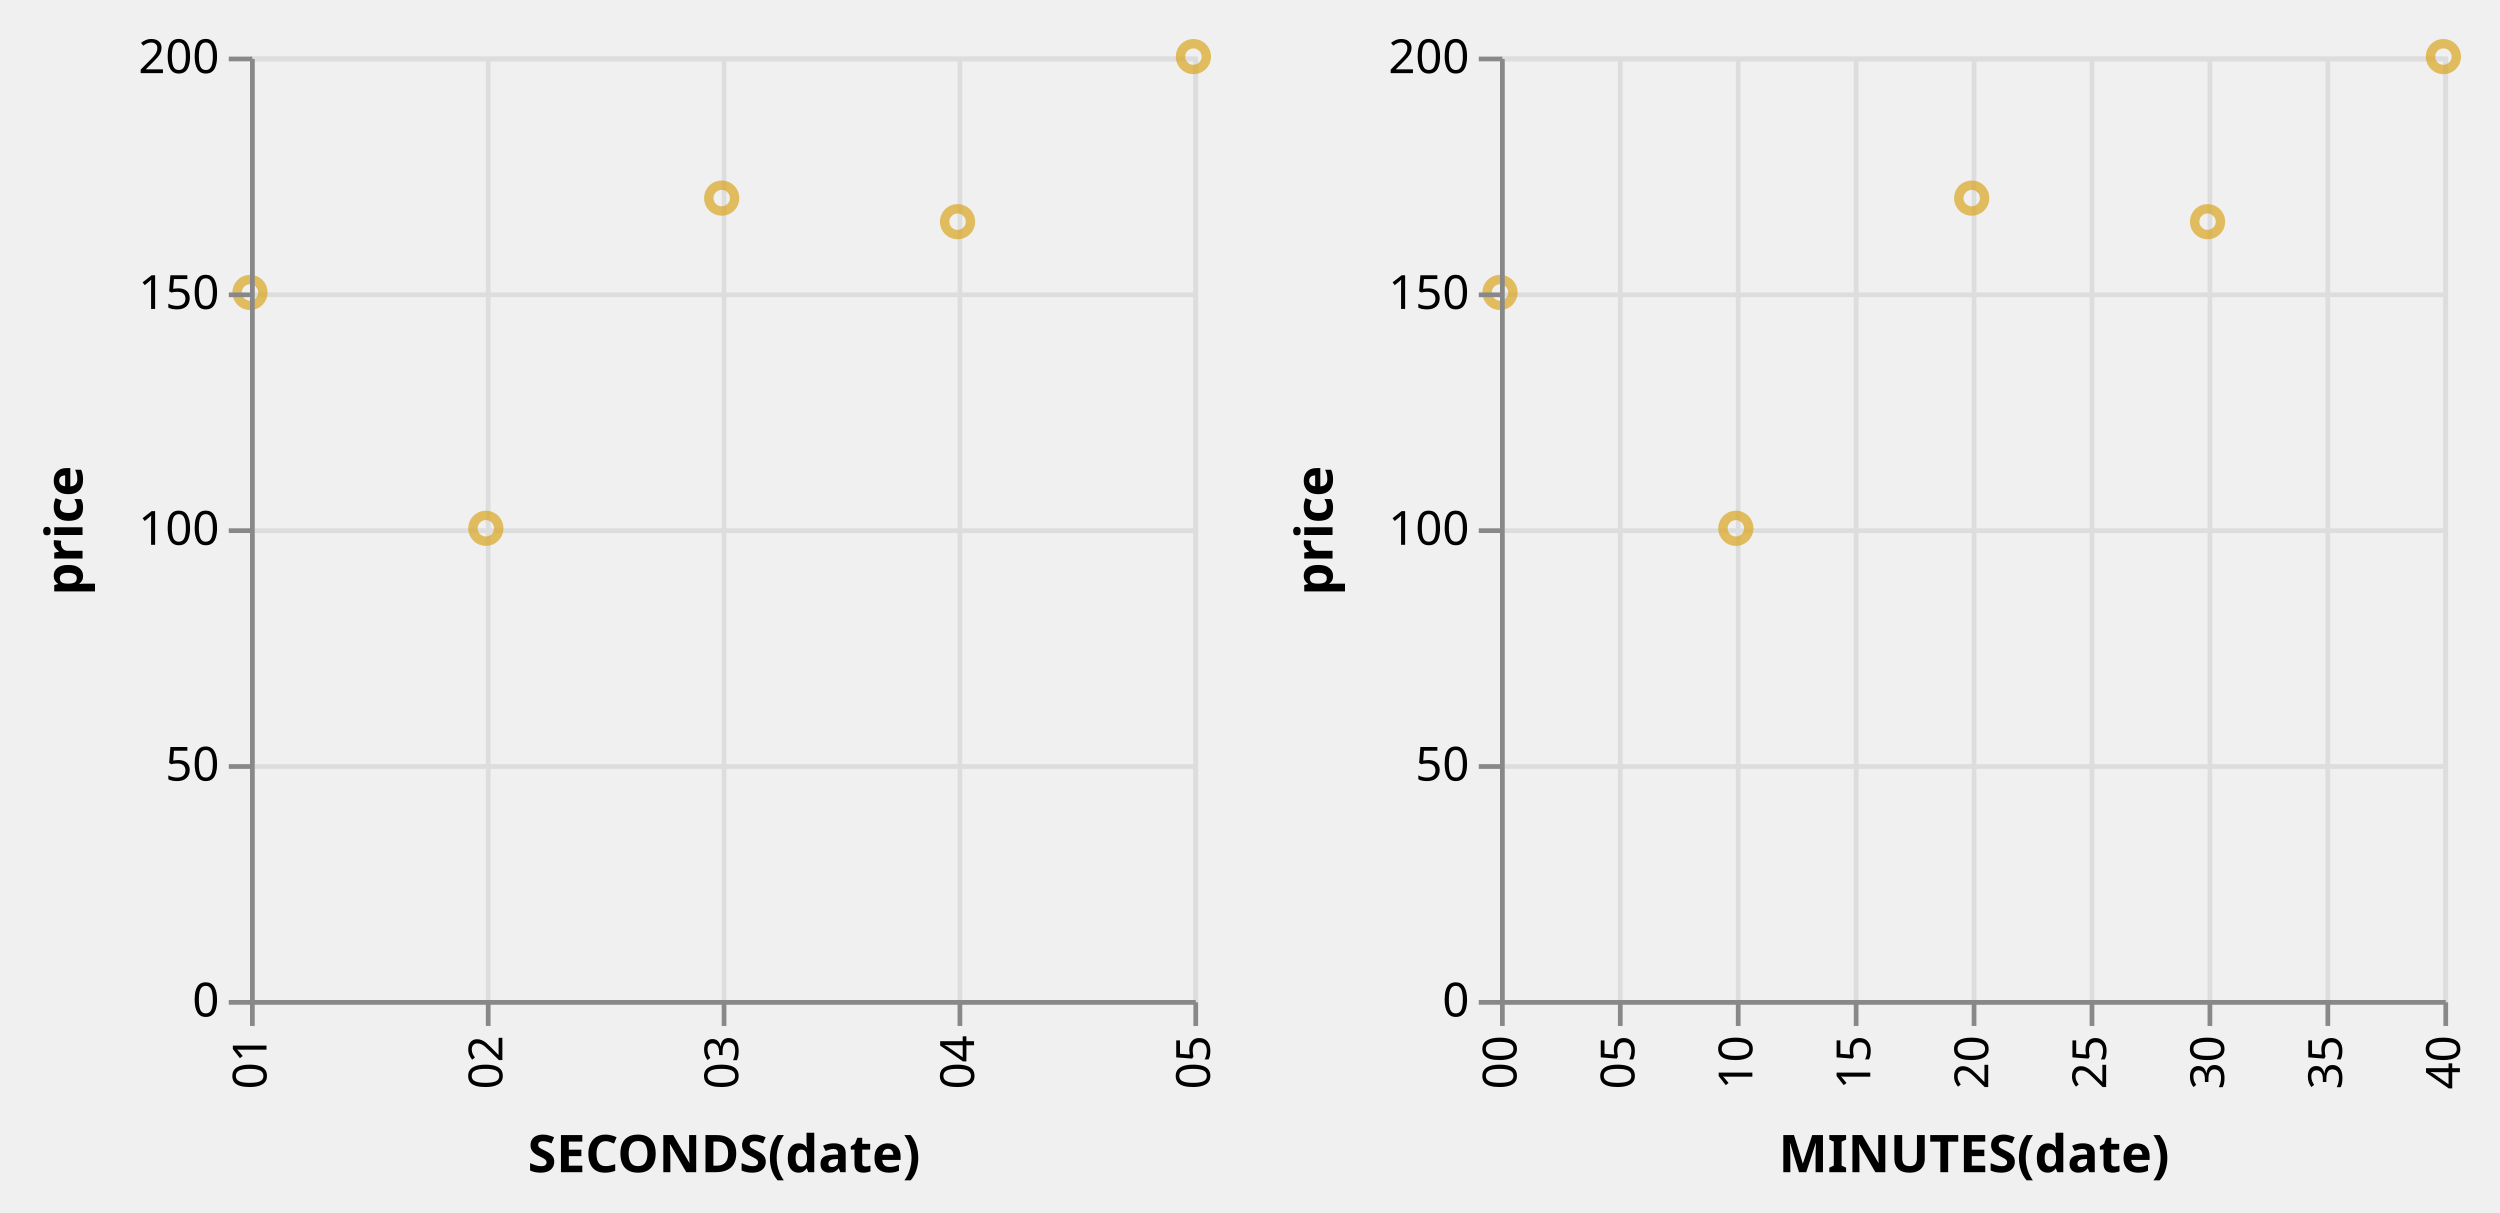
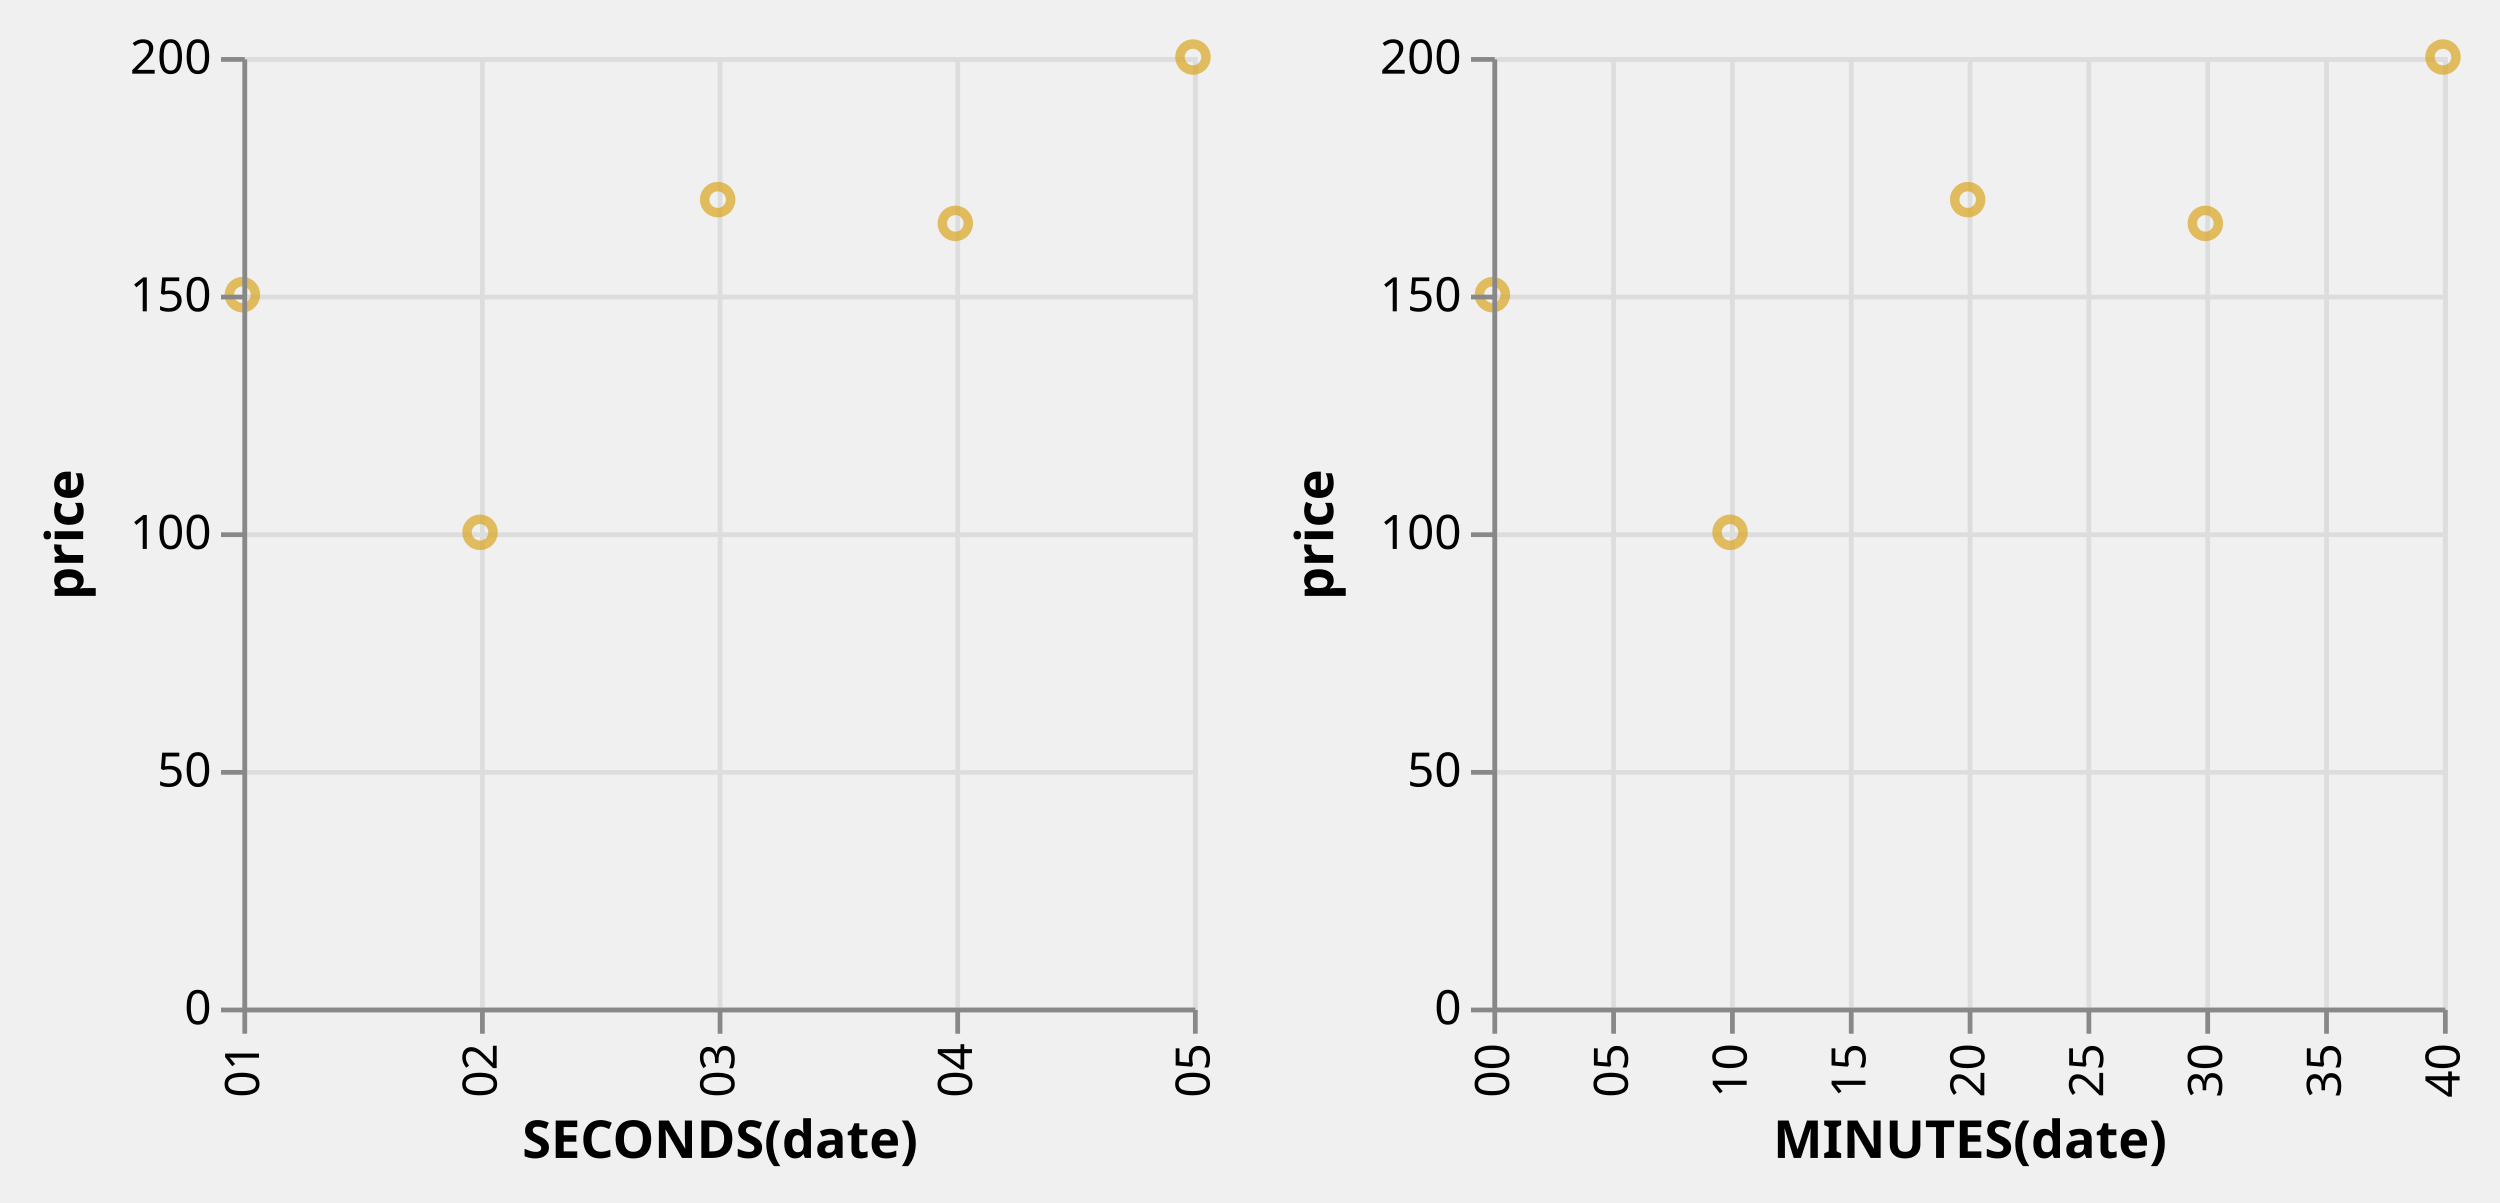
- <svg xmlns="http://www.w3.org/2000/svg" class="marks" width="530" height="257" viewBox="0 0 530 257" version="1.1">
+ <svg xmlns="http://www.w3.org/2000/svg" class="marks" width="526" height="253" viewBox="0 0 526 253" version="1.1">
  <defs>
    <clipPath id="clip1">
      <rect x="0" y="0" width="200" height="200" />
    </clipPath>
    <clipPath id="clip2">
      <rect x="0" y="0" width="200" height="200" />
    </clipPath>
  </defs>
-   <g transform="translate(53,12)">
+   <g transform="translate(51,12)">
    <g class="mark-group role-frame root">
      <g transform="translate(0,0)">
        <path class="background" d="M0,0h0v200h0Z" style="fill: none;" />
        <g>
          <g class="mark-group role-scope concat_0_group">
            <g transform="translate(0,0)">
              <path class="background" d="M0.5,0.5h200v200h-200Z" style="fill: transparent; stroke: #ddd;" />
              <g>
                <g class="mark-group role-axis">
                  <g transform="translate(0.5,200.5)">
                    <path class="background" d="M0,0h0v0h0Z" style="pointer-events: none; fill: none;" />
                    <g>
                      <g class="mark-rule role-axis-grid" style="pointer-events: none;">
                        <line transform="translate(0,-200)" x2="0" y2="200" style="fill: none; stroke: #ddd; stroke-width: 1; stroke-dasharray: ; opacity: 1;" />
                        <line transform="translate(50,-200)" x2="0" y2="200" style="fill: none; stroke: #ddd; stroke-width: 1; stroke-dasharray: ; opacity: 1;" />
                        <line transform="translate(100,-200)" x2="0" y2="200" style="fill: none; stroke: #ddd; stroke-width: 1; stroke-dasharray: ; opacity: 1;" />
                        <line transform="translate(150,-200)" x2="0" y2="200" style="fill: none; stroke: #ddd; stroke-width: 1; stroke-dasharray: ; opacity: 1;" />
                        <line transform="translate(200,-200)" x2="0" y2="200" style="fill: none; stroke: #ddd; stroke-width: 1; stroke-dasharray: ; opacity: 1;" />
                      </g>
                    </g>
                  </g>
                </g>
                <g class="mark-group role-axis">
                  <g transform="translate(0.5,0.5)">
                    <path class="background" d="M0,0h0v0h0Z" style="pointer-events: none; fill: none;" />
                    <g>
                      <g class="mark-rule role-axis-grid" style="pointer-events: none;">
                        <line transform="translate(0,200)" x2="200" y2="0" style="fill: none; stroke: #ddd; stroke-width: 1; stroke-dasharray: ; opacity: 1;" />
                        <line transform="translate(0,150)" x2="200" y2="0" style="fill: none; stroke: #ddd; stroke-width: 1; stroke-dasharray: ; opacity: 1;" />
                        <line transform="translate(0,100)" x2="200" y2="0" style="fill: none; stroke: #ddd; stroke-width: 1; stroke-dasharray: ; opacity: 1;" />
                        <line transform="translate(0,50)" x2="200" y2="0" style="fill: none; stroke: #ddd; stroke-width: 1; stroke-dasharray: ; opacity: 1;" />
                        <line transform="translate(0,0)" x2="200" y2="0" style="fill: none; stroke: #ddd; stroke-width: 1; stroke-dasharray: ; opacity: 1;" />
                      </g>
                    </g>
                  </g>
                </g>
                <g class="mark-rect role-mark brush_brush_bg" clip-path="url(#clip1)">
                  <path d="M0,0h0v0h0Z" style="fill: #333; fill-opacity: 0.125;" />
                </g>
                <g class="mark-symbol role-mark concat_0_marks">
                  <path transform="translate(0,50)" d="M2.739,0A2.739,2.739,0,1,1,-2.739,0A2.739,2.739,0,1,1,2.739,0" style="fill: transparent; stroke: goldenrod; stroke-width: 2; opacity: 0.7;" />
                  <path transform="translate(50,100)" d="M2.739,0A2.739,2.739,0,1,1,-2.739,0A2.739,2.739,0,1,1,2.739,0" style="fill: transparent; stroke: goldenrod; stroke-width: 2; opacity: 0.7;" />
                  <path transform="translate(100,30)" d="M2.739,0A2.739,2.739,0,1,1,-2.739,0A2.739,2.739,0,1,1,2.739,0" style="fill: transparent; stroke: goldenrod; stroke-width: 2; opacity: 0.7;" />
                  <path transform="translate(150,35)" d="M2.739,0A2.739,2.739,0,1,1,-2.739,0A2.739,2.739,0,1,1,2.739,0" style="fill: transparent; stroke: goldenrod; stroke-width: 2; opacity: 0.7;" />
                  <path transform="translate(200,0)" d="M2.739,0A2.739,2.739,0,1,1,-2.739,0A2.739,2.739,0,1,1,2.739,0" style="fill: transparent; stroke: goldenrod; stroke-width: 2; opacity: 0.7;" />
                </g>
                <g class="mark-rect role-mark brush_brush" clip-path="url(#clip2)">
                  <path d="M0,0h0v0h0Z" style="fill: transparent; stroke: white;" />
                </g>
                <g class="mark-group role-axis">
                  <g transform="translate(0.5,200.5)">
                    <path class="background" d="M0,0h0v0h0Z" style="pointer-events: none; fill: none;" />
                    <g>
                      <g class="mark-rule role-axis-tick" style="pointer-events: none;">
                        <line transform="translate(0,0)" x2="0" y2="5" style="fill: none; stroke: #888; stroke-width: 1; opacity: 1;" />
                        <line transform="translate(50,0)" x2="0" y2="5" style="fill: none; stroke: #888; stroke-width: 1; opacity: 1;" />
                        <line transform="translate(100,0)" x2="0" y2="5" style="fill: none; stroke: #888; stroke-width: 1; opacity: 1;" />
                        <line transform="translate(150,0)" x2="0" y2="5" style="fill: none; stroke: #888; stroke-width: 1; opacity: 1;" />
                        <line transform="translate(200,0)" x2="0" y2="5" style="fill: none; stroke: #888; stroke-width: 1; opacity: 1;" />
                      </g>
                      <g class="mark-text role-axis-label" style="pointer-events: none;">
                        <text text-anchor="end" transform="translate(0,7) rotate(270) translate(0,3)" style="font: 10px sans-serif; fill: #000; opacity: 1;">01</text>
                        <text text-anchor="end" transform="translate(50,7) rotate(270) translate(0,3)" style="font: 10px sans-serif; fill: #000; opacity: 1;">02</text>
                        <text text-anchor="end" transform="translate(100,7) rotate(270) translate(0,3)" style="font: 10px sans-serif; fill: #000; opacity: 1;">03</text>
                        <text text-anchor="end" transform="translate(150,7) rotate(270) translate(0,3)" style="font: 10px sans-serif; fill: #000; opacity: 1;">04</text>
                        <text text-anchor="end" transform="translate(200,7) rotate(270) translate(0,3)" style="font: 10px sans-serif; fill: #000; opacity: 1;">05</text>
                      </g>
                      <g class="mark-rule role-axis-domain" style="pointer-events: none;">
                        <line transform="translate(0,0)" x2="200" y2="0" style="fill: none; stroke: #888; stroke-width: 1; opacity: 1;" />
                      </g>
                      <g class="mark-text role-axis-title" style="pointer-events: none;">
-                         <text text-anchor="middle" transform="translate(100,36)" style="font: bold 11px sans-serif; fill: #000; opacity: 1;">SECONDS(date)</text>
+                         <text text-anchor="middle" transform="translate(100,31.12305)" style="font: bold 11px sans-serif; fill: #000; opacity: 1;">SECONDS(date)</text>
                      </g>
                    </g>
                  </g>
                </g>
                <g class="mark-group role-axis">
                  <g transform="translate(0.5,0.5)">
                    <path class="background" d="M0,0h0v0h0Z" style="pointer-events: none; fill: none;" />
                    <g>
                      <g class="mark-rule role-axis-tick" style="pointer-events: none;">
                        <line transform="translate(0,200)" x2="-5" y2="0" style="fill: none; stroke: #888; stroke-width: 1; opacity: 1;" />
                        <line transform="translate(0,150)" x2="-5" y2="0" style="fill: none; stroke: #888; stroke-width: 1; opacity: 1;" />
                        <line transform="translate(0,100)" x2="-5" y2="0" style="fill: none; stroke: #888; stroke-width: 1; opacity: 1;" />
                        <line transform="translate(0,50)" x2="-5" y2="0" style="fill: none; stroke: #888; stroke-width: 1; opacity: 1;" />
                        <line transform="translate(0,0)" x2="-5" y2="0" style="fill: none; stroke: #888; stroke-width: 1; opacity: 1;" />
                      </g>
                      <g class="mark-text role-axis-label" style="pointer-events: none;">
                        <text text-anchor="end" transform="translate(-7,203)" style="font: 10px sans-serif; fill: #000; opacity: 1;">0</text>
                        <text text-anchor="end" transform="translate(-7,153)" style="font: 10px sans-serif; fill: #000; opacity: 1;">50</text>
                        <text text-anchor="end" transform="translate(-7,103)" style="font: 10px sans-serif; fill: #000; opacity: 1;">100</text>
                        <text text-anchor="end" transform="translate(-7,53)" style="font: 10px sans-serif; fill: #000; opacity: 1;">150</text>
                        <text text-anchor="end" transform="translate(-7,3)" style="font: 10px sans-serif; fill: #000; opacity: 1;">200</text>
                      </g>
                      <g class="mark-rule role-axis-domain" style="pointer-events: none;">
                        <line transform="translate(0,200)" x2="0" y2="-200" style="fill: none; stroke: #888; stroke-width: 1; opacity: 1;" />
                      </g>
                      <g class="mark-text role-axis-title" style="pointer-events: none;">
-                         <text text-anchor="middle" transform="translate(-34,100) rotate(-90) translate(0,-2)" style="font: bold 11px sans-serif; fill: #000; opacity: 1;">price</text>
+                         <text text-anchor="middle" transform="translate(-32,100) rotate(-90) translate(0,-2)" style="font: bold 11px sans-serif; fill: #000; opacity: 1;">price</text>
                      </g>
                    </g>
                  </g>
                </g>
              </g>
            </g>
          </g>
          <g class="mark-group role-scope concat_1_group">
-             <g transform="translate(265,0)">
+             <g transform="translate(263,0)">
              <path class="background" d="M0.5,0.5h200v200h-200Z" style="fill: transparent; stroke: #ddd;" />
              <g>
                <g class="mark-group role-axis">
                  <g transform="translate(0.5,200.5)">
                    <path class="background" d="M0,0h0v0h0Z" style="pointer-events: none; fill: none;" />
                    <g>
                      <g class="mark-rule role-axis-grid" style="pointer-events: none;">
                        <line transform="translate(0,-200)" x2="0" y2="200" style="fill: none; stroke: #ddd; stroke-width: 1; stroke-dasharray: ; opacity: 1;" />
                        <line transform="translate(25,-200)" x2="0" y2="200" style="fill: none; stroke: #ddd; stroke-width: 1; stroke-dasharray: ; opacity: 1;" />
                        <line transform="translate(50,-200)" x2="0" y2="200" style="fill: none; stroke: #ddd; stroke-width: 1; stroke-dasharray: ; opacity: 1;" />
                        <line transform="translate(75,-200)" x2="0" y2="200" style="fill: none; stroke: #ddd; stroke-width: 1; stroke-dasharray: ; opacity: 1;" />
                        <line transform="translate(100,-200)" x2="0" y2="200" style="fill: none; stroke: #ddd; stroke-width: 1; stroke-dasharray: ; opacity: 1;" />
                        <line transform="translate(125,-200)" x2="0" y2="200" style="fill: none; stroke: #ddd; stroke-width: 1; stroke-dasharray: ; opacity: 1;" />
                        <line transform="translate(150,-200)" x2="0" y2="200" style="fill: none; stroke: #ddd; stroke-width: 1; stroke-dasharray: ; opacity: 1;" />
                        <line transform="translate(175,-200)" x2="0" y2="200" style="fill: none; stroke: #ddd; stroke-width: 1; stroke-dasharray: ; opacity: 1;" />
                        <line transform="translate(200,-200)" x2="0" y2="200" style="fill: none; stroke: #ddd; stroke-width: 1; stroke-dasharray: ; opacity: 1;" />
                      </g>
                    </g>
                  </g>
                </g>
                <g class="mark-group role-axis">
                  <g transform="translate(0.5,0.5)">
                    <path class="background" d="M0,0h0v0h0Z" style="pointer-events: none; fill: none;" />
                    <g>
                      <g class="mark-rule role-axis-grid" style="pointer-events: none;">
                        <line transform="translate(0,200)" x2="200" y2="0" style="fill: none; stroke: #ddd; stroke-width: 1; stroke-dasharray: ; opacity: 1;" />
                        <line transform="translate(0,150)" x2="200" y2="0" style="fill: none; stroke: #ddd; stroke-width: 1; stroke-dasharray: ; opacity: 1;" />
                        <line transform="translate(0,100)" x2="200" y2="0" style="fill: none; stroke: #ddd; stroke-width: 1; stroke-dasharray: ; opacity: 1;" />
                        <line transform="translate(0,50)" x2="200" y2="0" style="fill: none; stroke: #ddd; stroke-width: 1; stroke-dasharray: ; opacity: 1;" />
                        <line transform="translate(0,0)" x2="200" y2="0" style="fill: none; stroke: #ddd; stroke-width: 1; stroke-dasharray: ; opacity: 1;" />
                      </g>
                    </g>
                  </g>
                </g>
                <g class="mark-symbol role-mark concat_1_marks">
                  <path transform="translate(0,50)" d="M2.739,0A2.739,2.739,0,1,1,-2.739,0A2.739,2.739,0,1,1,2.739,0" style="fill: transparent; stroke: goldenrod; stroke-width: 2; opacity: 0.7;" />
                  <path transform="translate(50,100)" d="M2.739,0A2.739,2.739,0,1,1,-2.739,0A2.739,2.739,0,1,1,2.739,0" style="fill: transparent; stroke: goldenrod; stroke-width: 2; opacity: 0.7;" />
                  <path transform="translate(100,30)" d="M2.739,0A2.739,2.739,0,1,1,-2.739,0A2.739,2.739,0,1,1,2.739,0" style="fill: transparent; stroke: goldenrod; stroke-width: 2; opacity: 0.7;" />
                  <path transform="translate(150,35)" d="M2.739,0A2.739,2.739,0,1,1,-2.739,0A2.739,2.739,0,1,1,2.739,0" style="fill: transparent; stroke: goldenrod; stroke-width: 2; opacity: 0.7;" />
                  <path transform="translate(200,0)" d="M2.739,0A2.739,2.739,0,1,1,-2.739,0A2.739,2.739,0,1,1,2.739,0" style="fill: transparent; stroke: goldenrod; stroke-width: 2; opacity: 0.7;" />
                </g>
                <g class="mark-group role-axis">
                  <g transform="translate(0.5,200.5)">
                    <path class="background" d="M0,0h0v0h0Z" style="pointer-events: none; fill: none;" />
                    <g>
                      <g class="mark-rule role-axis-tick" style="pointer-events: none;">
                        <line transform="translate(0,0)" x2="0" y2="5" style="fill: none; stroke: #888; stroke-width: 1; opacity: 1;" />
                        <line transform="translate(25,0)" x2="0" y2="5" style="fill: none; stroke: #888; stroke-width: 1; opacity: 1;" />
                        <line transform="translate(50,0)" x2="0" y2="5" style="fill: none; stroke: #888; stroke-width: 1; opacity: 1;" />
                        <line transform="translate(75,0)" x2="0" y2="5" style="fill: none; stroke: #888; stroke-width: 1; opacity: 1;" />
                        <line transform="translate(100,0)" x2="0" y2="5" style="fill: none; stroke: #888; stroke-width: 1; opacity: 1;" />
                        <line transform="translate(125,0)" x2="0" y2="5" style="fill: none; stroke: #888; stroke-width: 1; opacity: 1;" />
                        <line transform="translate(150,0)" x2="0" y2="5" style="fill: none; stroke: #888; stroke-width: 1; opacity: 1;" />
                        <line transform="translate(175,0)" x2="0" y2="5" style="fill: none; stroke: #888; stroke-width: 1; opacity: 1;" />
                        <line transform="translate(200,0)" x2="0" y2="5" style="fill: none; stroke: #888; stroke-width: 1; opacity: 1;" />
                      </g>
                      <g class="mark-text role-axis-label" style="pointer-events: none;">
                        <text text-anchor="end" transform="translate(0,7) rotate(270) translate(0,3)" style="font: 10px sans-serif; fill: #000; opacity: 1;">00</text>
                        <text text-anchor="end" transform="translate(25,7) rotate(270) translate(0,3)" style="font: 10px sans-serif; fill: #000; opacity: 1;">05</text>
                        <text text-anchor="end" transform="translate(50,7) rotate(270) translate(0,3)" style="font: 10px sans-serif; fill: #000; opacity: 1;">10</text>
                        <text text-anchor="end" transform="translate(75,7) rotate(270) translate(0,3)" style="font: 10px sans-serif; fill: #000; opacity: 1;">15</text>
                        <text text-anchor="end" transform="translate(100,7) rotate(270) translate(0,3)" style="font: 10px sans-serif; fill: #000; opacity: 1;">20</text>
                        <text text-anchor="end" transform="translate(125,7) rotate(270) translate(0,3)" style="font: 10px sans-serif; fill: #000; opacity: 1;">25</text>
                        <text text-anchor="end" transform="translate(150,7) rotate(270) translate(0,3)" style="font: 10px sans-serif; fill: #000; opacity: 1;">30</text>
                        <text text-anchor="end" transform="translate(175,7) rotate(270) translate(0,3)" style="font: 10px sans-serif; fill: #000; opacity: 1;">35</text>
                        <text text-anchor="end" transform="translate(200,7) rotate(270) translate(0,3)" style="font: 10px sans-serif; fill: #000; opacity: 1;">40</text>
                      </g>
                      <g class="mark-rule role-axis-domain" style="pointer-events: none;">
                        <line transform="translate(0,0)" x2="200" y2="0" style="fill: none; stroke: #888; stroke-width: 1; opacity: 1;" />
                      </g>
                      <g class="mark-text role-axis-title" style="pointer-events: none;">
-                         <text text-anchor="middle" transform="translate(100,36)" style="font: bold 11px sans-serif; fill: #000; opacity: 1;">MINUTES(date)</text>
+                         <text text-anchor="middle" transform="translate(100,31.12305)" style="font: bold 11px sans-serif; fill: #000; opacity: 1;">MINUTES(date)</text>
                      </g>
                    </g>
                  </g>
                </g>
                <g class="mark-group role-axis">
                  <g transform="translate(0.5,0.5)">
                    <path class="background" d="M0,0h0v0h0Z" style="pointer-events: none; fill: none;" />
                    <g>
                      <g class="mark-rule role-axis-tick" style="pointer-events: none;">
                        <line transform="translate(0,200)" x2="-5" y2="0" style="fill: none; stroke: #888; stroke-width: 1; opacity: 1;" />
                        <line transform="translate(0,150)" x2="-5" y2="0" style="fill: none; stroke: #888; stroke-width: 1; opacity: 1;" />
                        <line transform="translate(0,100)" x2="-5" y2="0" style="fill: none; stroke: #888; stroke-width: 1; opacity: 1;" />
                        <line transform="translate(0,50)" x2="-5" y2="0" style="fill: none; stroke: #888; stroke-width: 1; opacity: 1;" />
                        <line transform="translate(0,0)" x2="-5" y2="0" style="fill: none; stroke: #888; stroke-width: 1; opacity: 1;" />
                      </g>
                      <g class="mark-text role-axis-label" style="pointer-events: none;">
                        <text text-anchor="end" transform="translate(-7,203)" style="font: 10px sans-serif; fill: #000; opacity: 1;">0</text>
                        <text text-anchor="end" transform="translate(-7,153)" style="font: 10px sans-serif; fill: #000; opacity: 1;">50</text>
                        <text text-anchor="end" transform="translate(-7,103)" style="font: 10px sans-serif; fill: #000; opacity: 1;">100</text>
                        <text text-anchor="end" transform="translate(-7,53)" style="font: 10px sans-serif; fill: #000; opacity: 1;">150</text>
                        <text text-anchor="end" transform="translate(-7,3)" style="font: 10px sans-serif; fill: #000; opacity: 1;">200</text>
                      </g>
                      <g class="mark-rule role-axis-domain" style="pointer-events: none;">
                        <line transform="translate(0,200)" x2="0" y2="-200" style="fill: none; stroke: #888; stroke-width: 1; opacity: 1;" />
                      </g>
                      <g class="mark-text role-axis-title" style="pointer-events: none;">
-                         <text text-anchor="middle" transform="translate(-34,100) rotate(-90) translate(0,-2)" style="font: bold 11px sans-serif; fill: #000; opacity: 1;">price</text>
+                         <text text-anchor="middle" transform="translate(-32,100) rotate(-90) translate(0,-2)" style="font: bold 11px sans-serif; fill: #000; opacity: 1;">price</text>
                      </g>
                    </g>
                  </g>
                </g>
              </g>
            </g>
          </g>
        </g>
      </g>
    </g>
  </g>
</svg>
